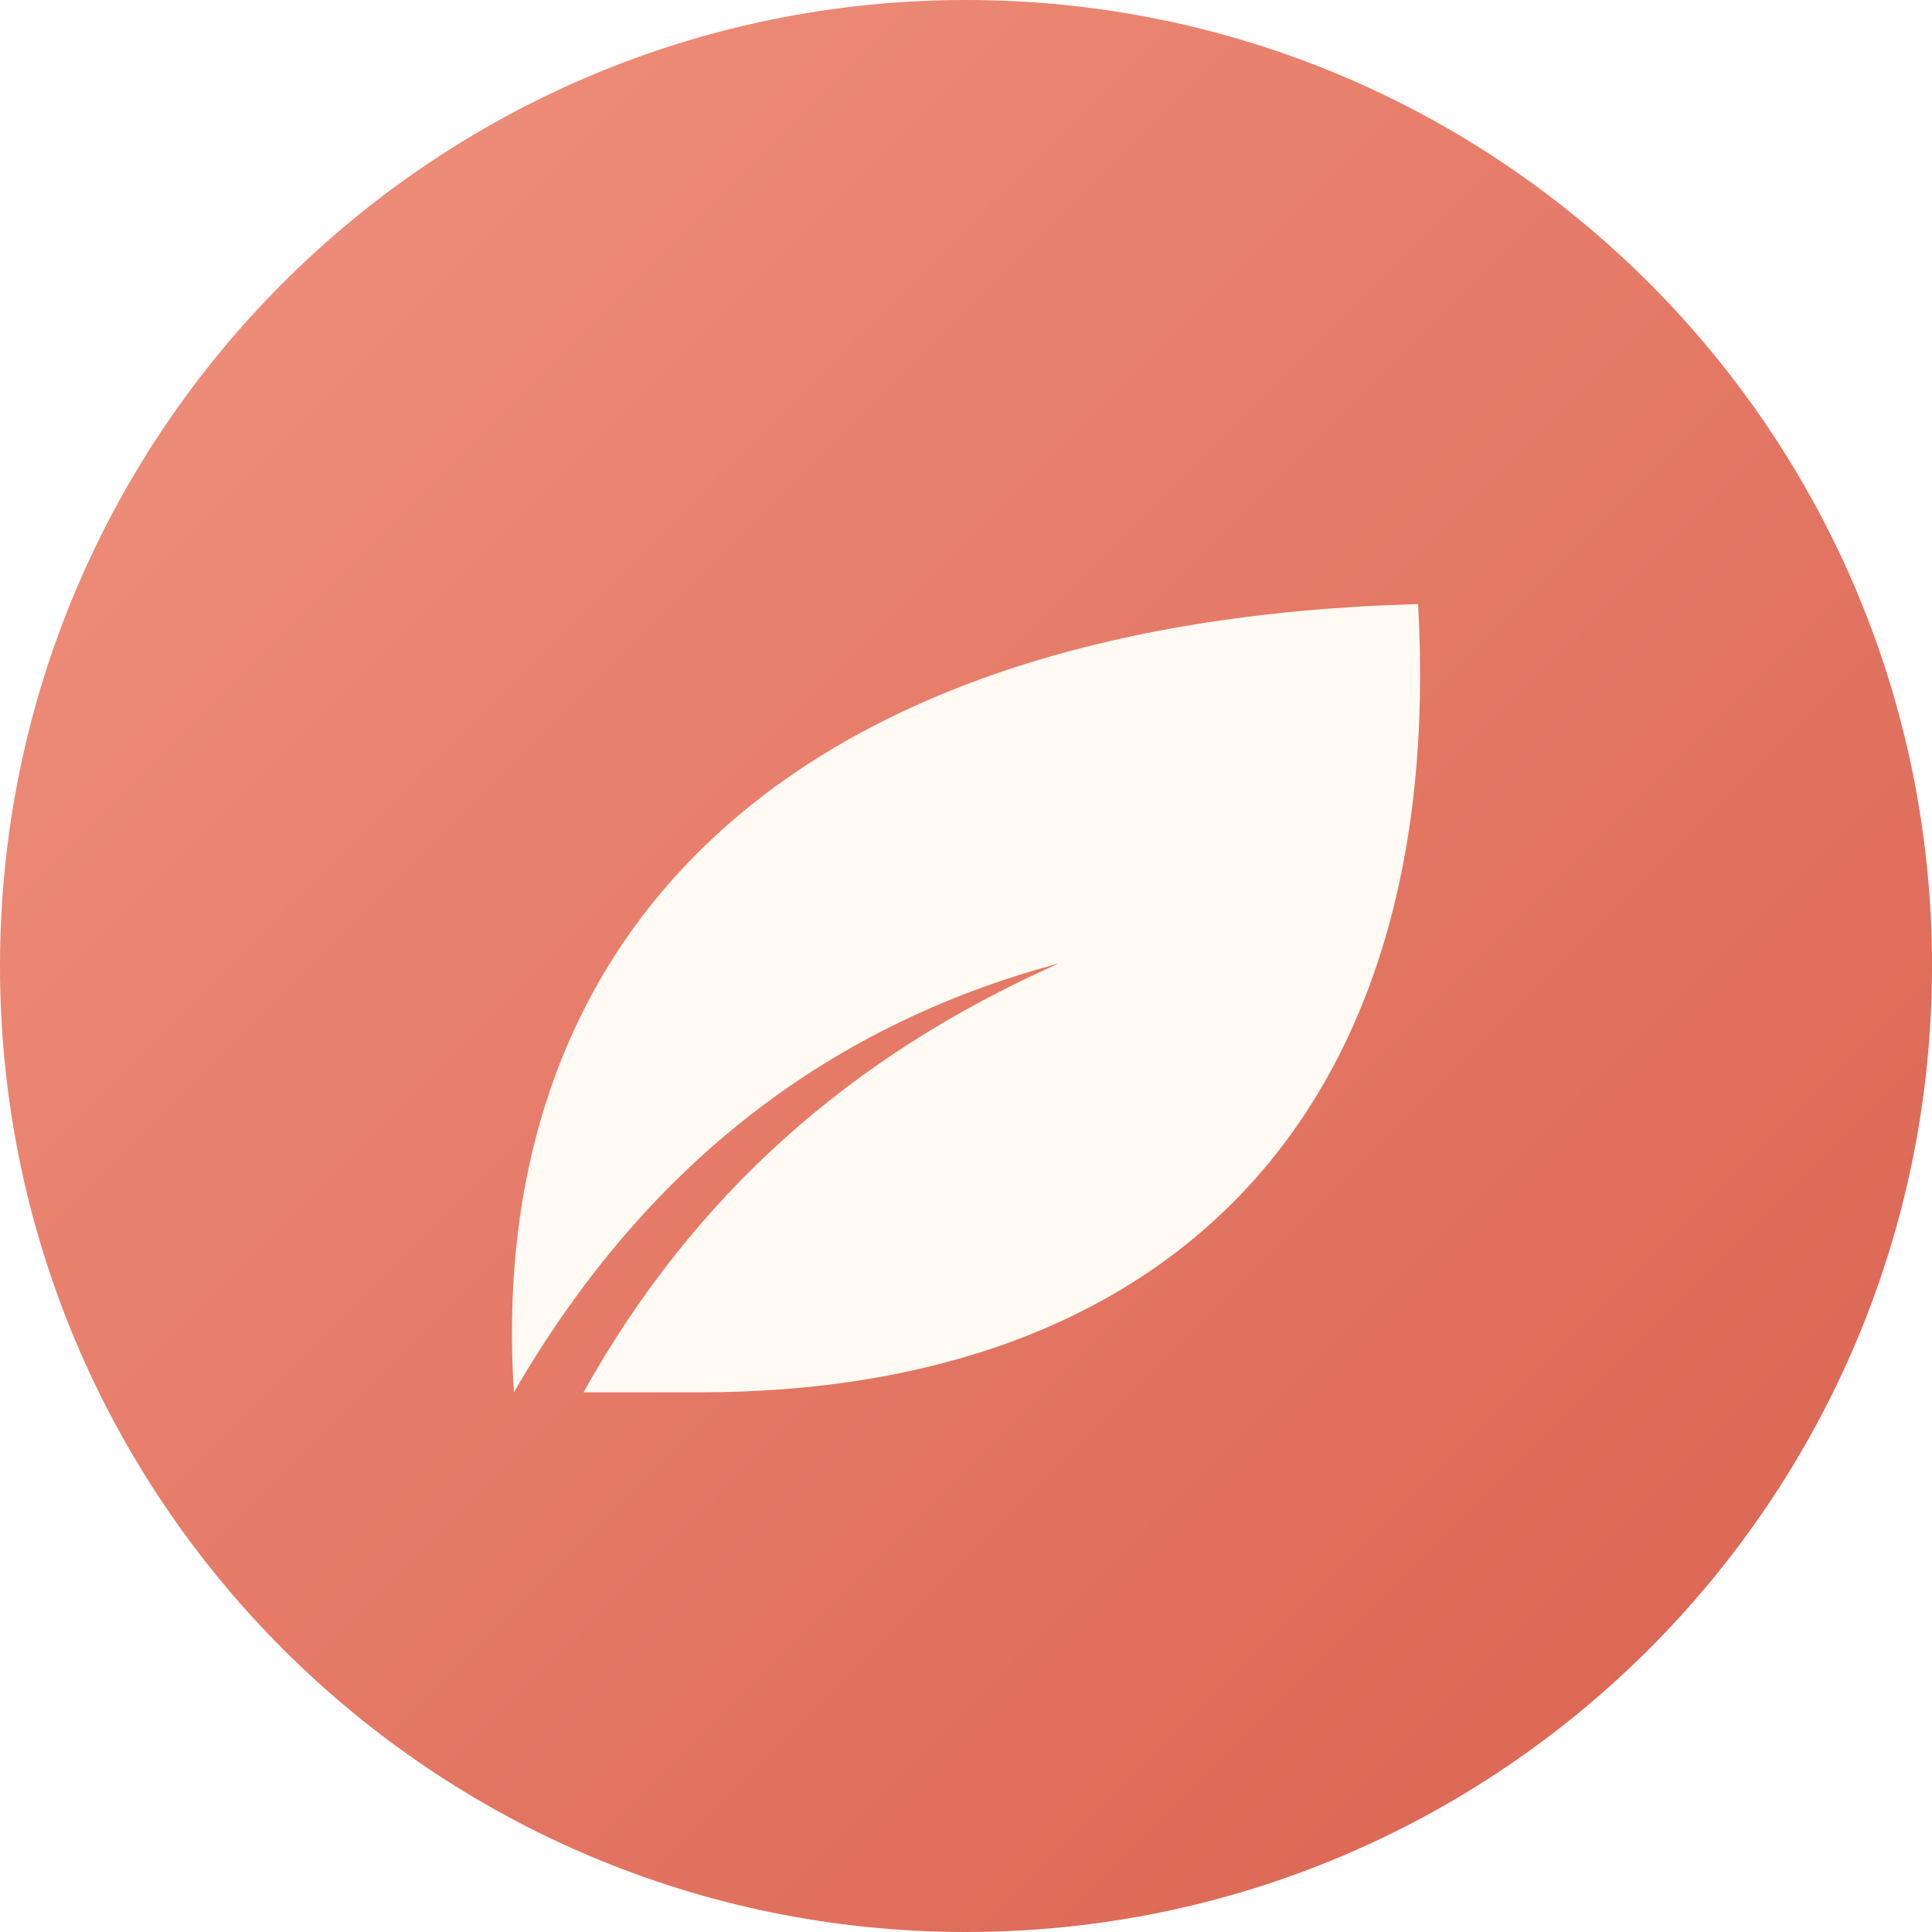
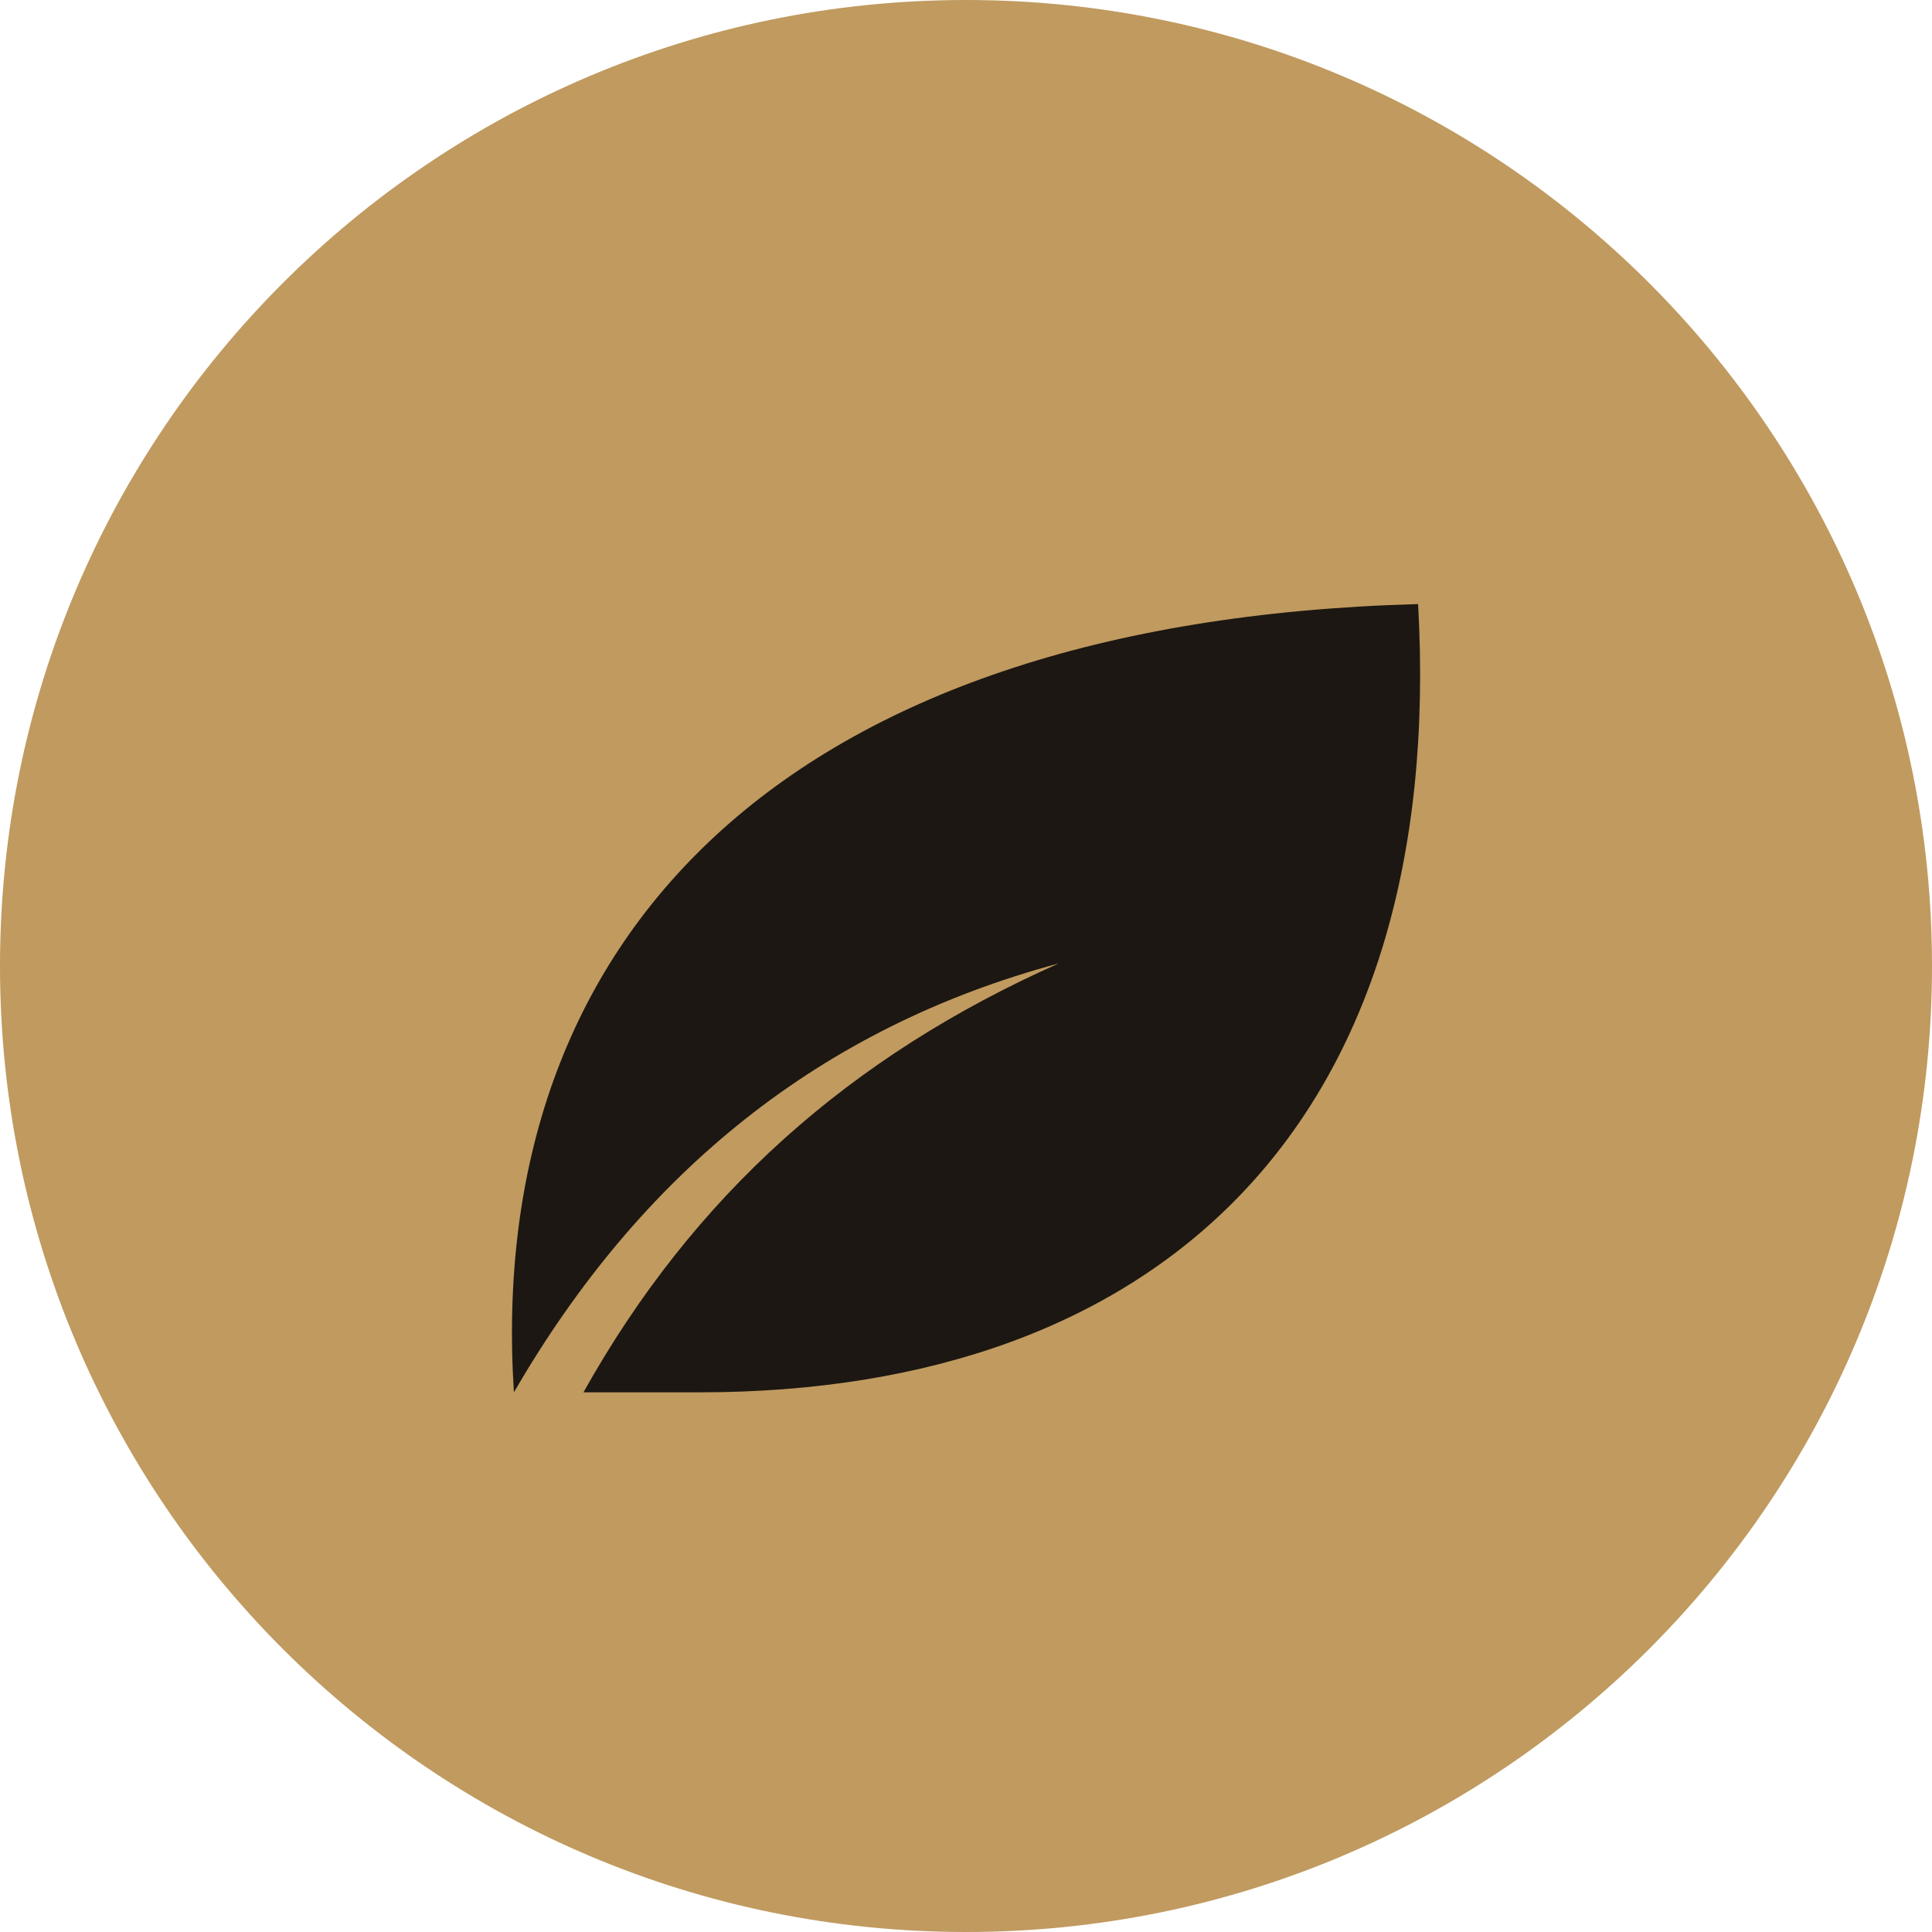
<svg xmlns="http://www.w3.org/2000/svg" viewBox="0 0 24 24">
-   <defs>
-     <linearGradient id="g" x1="0" y1="0" x2="1" y2="1">
-       <stop offset="0" stop-color="#f0937f" />
-       <stop offset="1" stop-color="#d9614f" />
-     </linearGradient>
-   </defs>
-   <circle cx="12" cy="12" r="12" fill="url(#g)" />
-   <path transform="translate(12 12.4) scale(0.72) translate(-12 -13.4)" fill="#fffaf3" d="M4.2 20.2c-.5-7.8 4.6-13.3 15.6-13.6.5 8.9-4.4 13.6-12.4 13.6h-2c1.9-3.4 4.6-5.8 8.2-7.4-4.1 1.1-7.2 3.6-9.4 7.4Z" />
+   <circle cx="12" cy="12" r="12" fill="#c09a5f" />
+   <path transform="translate(12 12.4) scale(0.72) translate(-12 -13.4)" fill="#1c1712" d="M4.2 20.2c-.5-7.8 4.6-13.3 15.6-13.6.5 8.9-4.4 13.6-12.4 13.6h-2c1.9-3.4 4.6-5.8 8.2-7.4-4.1 1.1-7.2 3.6-9.4 7.4Z" />
</svg>
